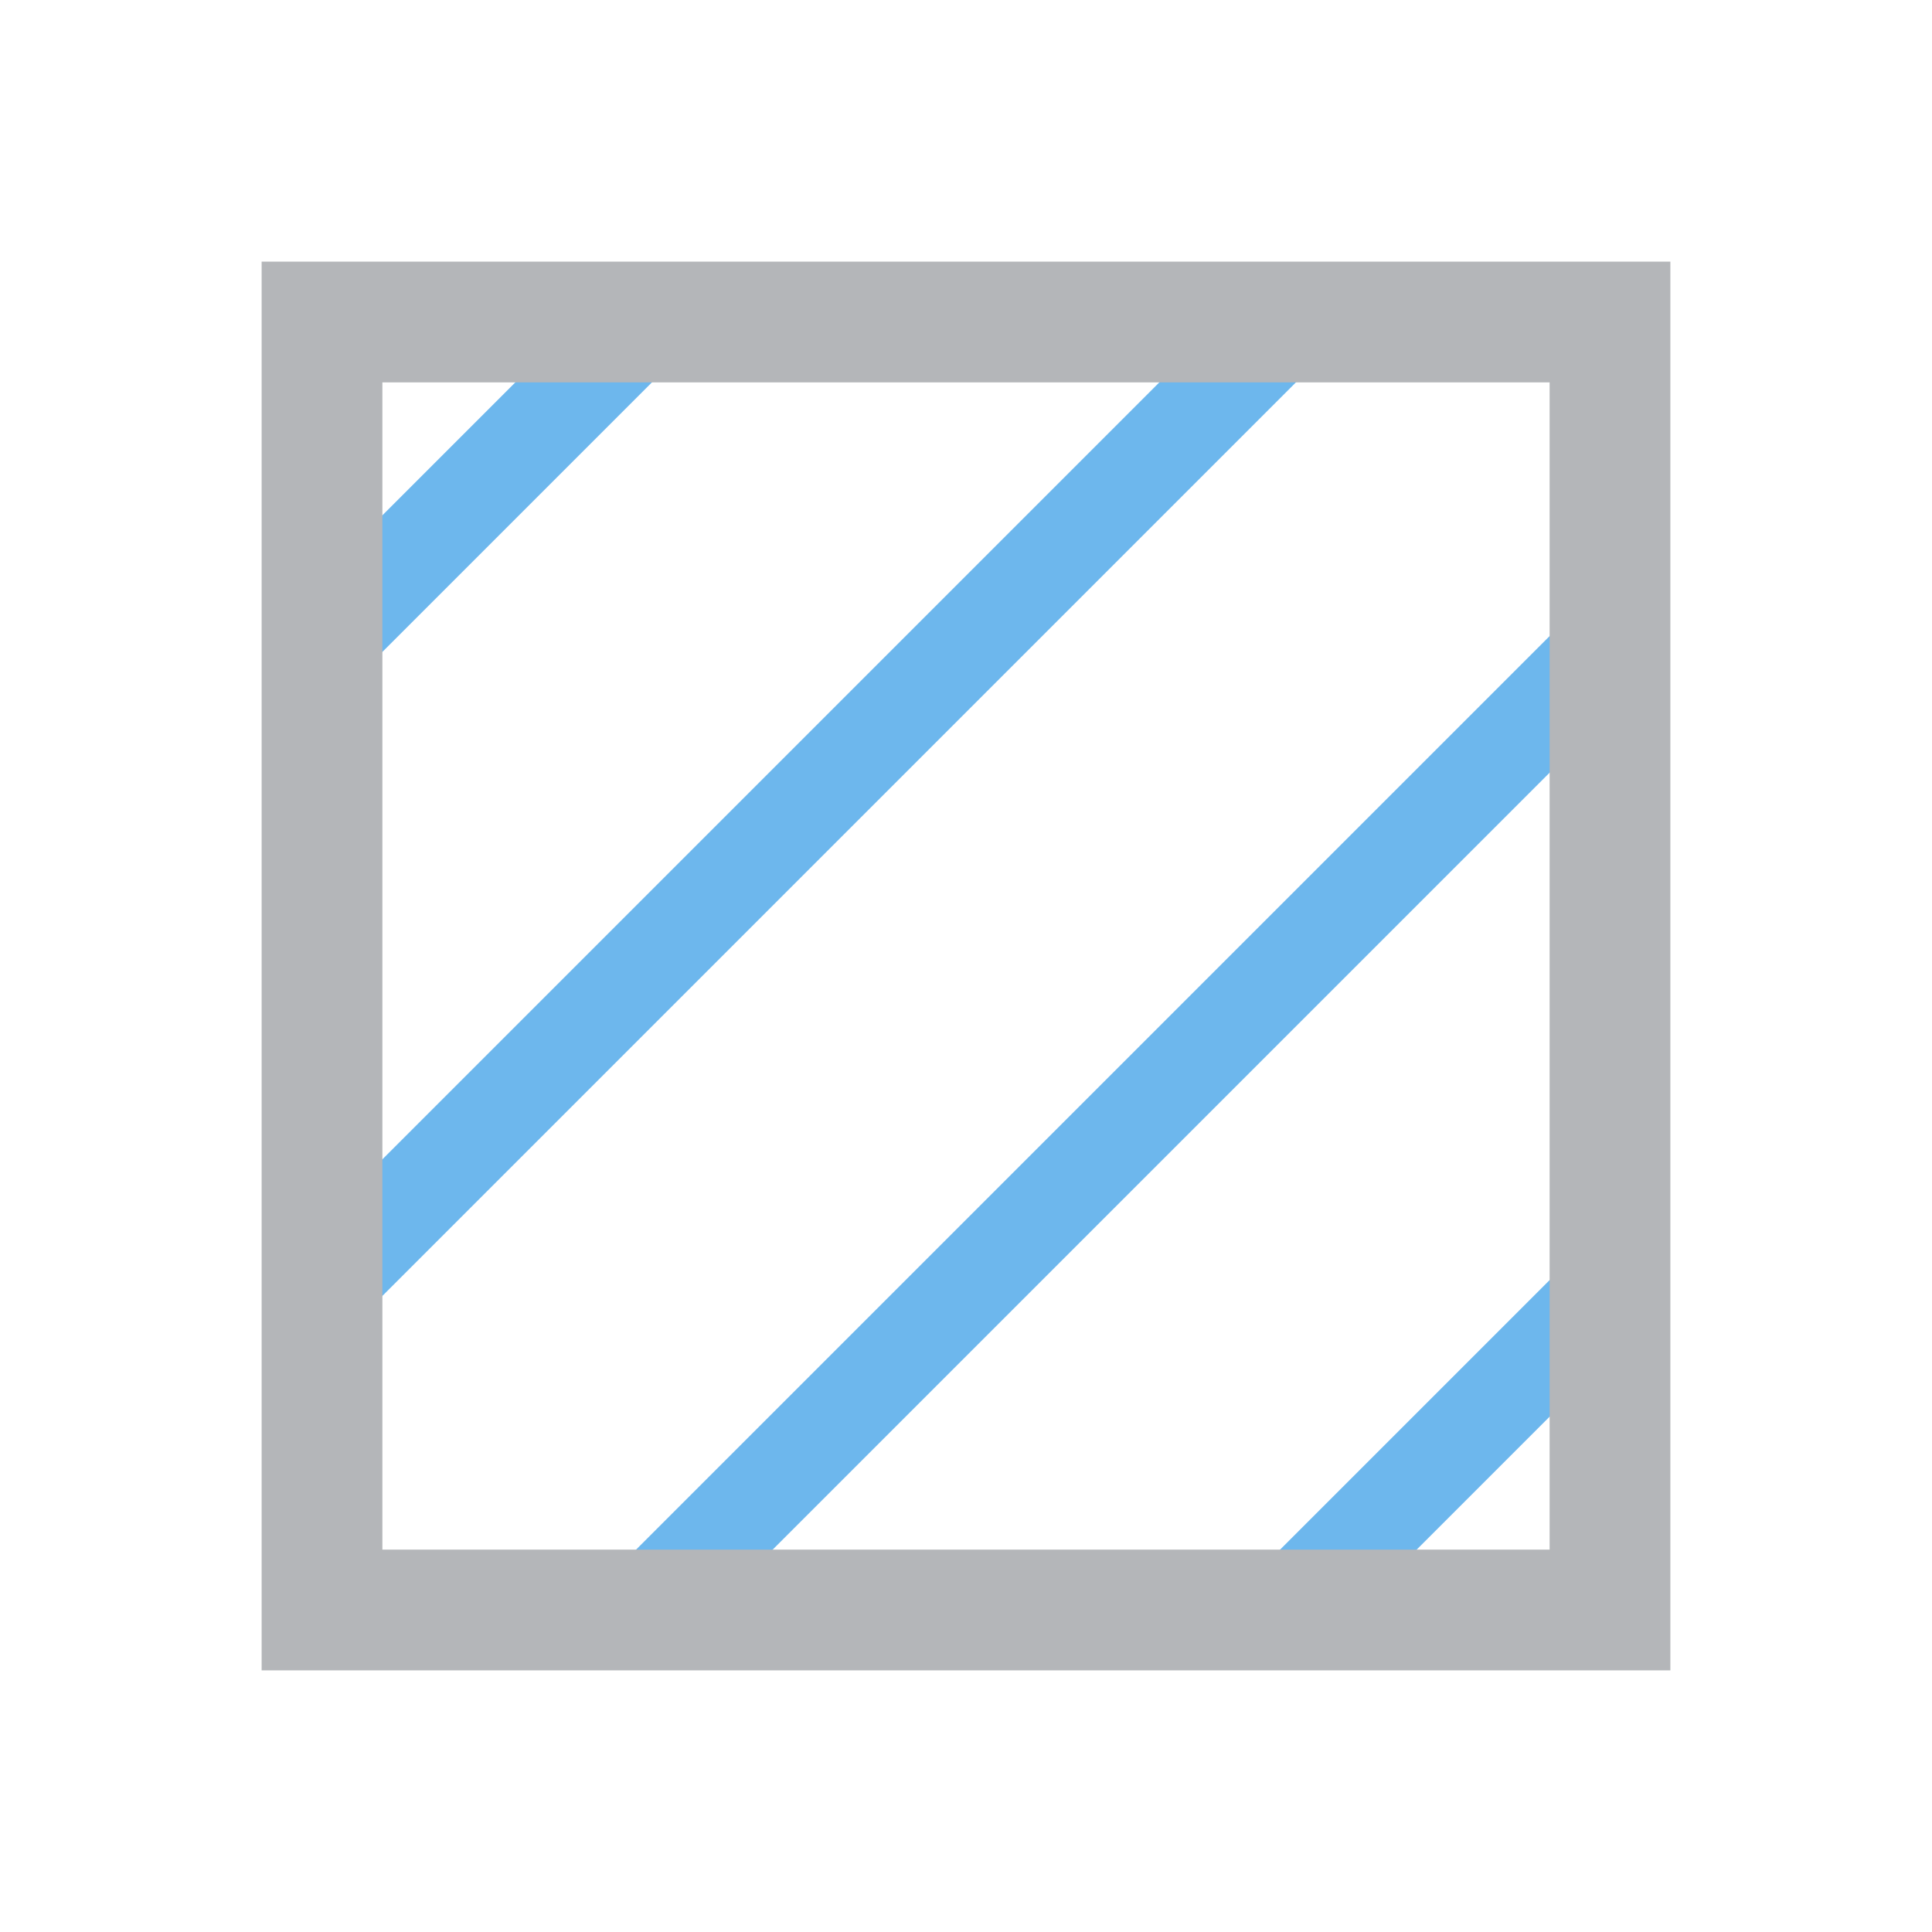
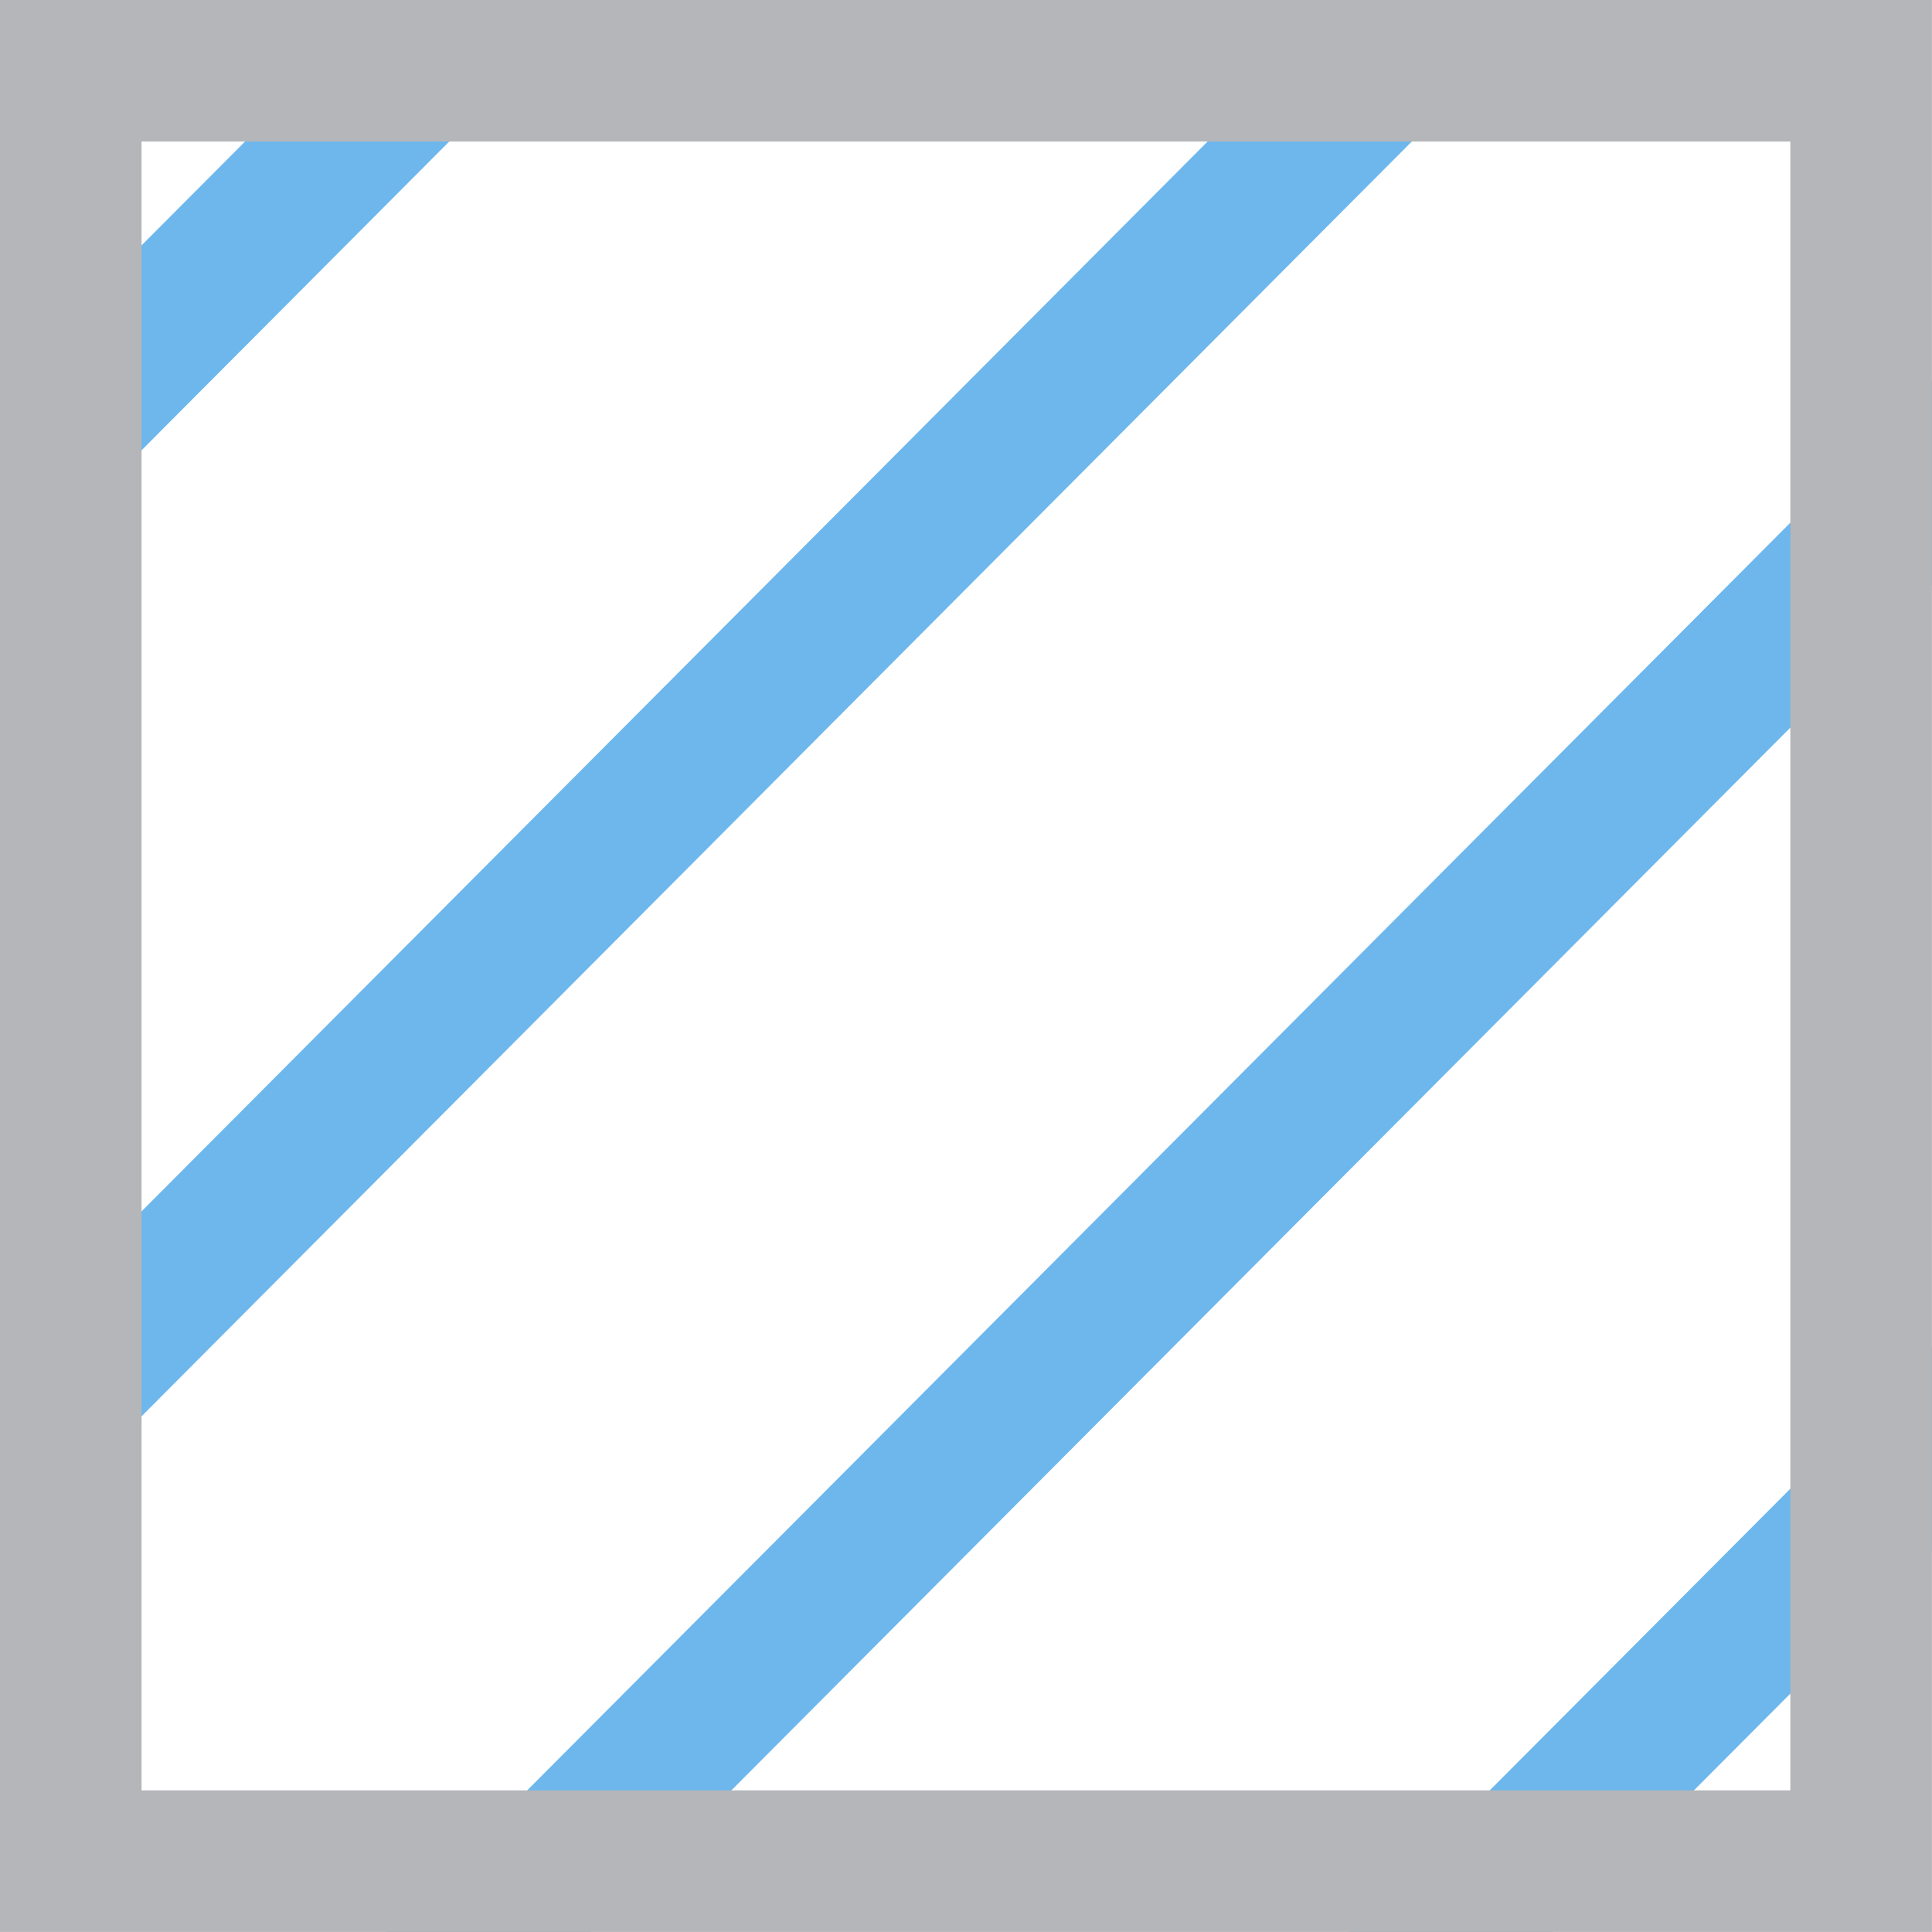
- <svg xmlns="http://www.w3.org/2000/svg" viewBox="0 0 24 24" width="64" height="64">
-   <defs>
+ <svg xmlns="http://www.w3.org/2000/svg" viewBox="0 0 24 24" width="64" height="64" version="1.1" id="svg6">
+   <defs id="defs1">
    <clipPath id="sq">
-       <rect x="4" y="4" width="16" height="16" />
+       <rect x="4" y="4" width="16" height="16" id="rect1" />
    </clipPath>
  </defs>
-   <g clip-path="url(#sq)">
-     <line x1="-2" y1="22" x2="22" y2="-2" stroke="#6DB7ED" stroke-width="1.2" />
-     <line x1="2" y1="26" x2="26" y2="2" stroke="#6DB7ED" stroke-width="1.2" />
-     <line x1="-6" y1="18" x2="18" y2="-6" stroke="#6DB7ED" stroke-width="1.2" />
-     <line x1="-10" y1="14" x2="14" y2="-10" stroke="#6DB7ED" stroke-width="1.2" />
-     <line x1="6" y1="30" x2="30" y2="6" stroke="#6DB7ED" stroke-width="1.2" />
-     <line x1="10" y1="34" x2="34" y2="10" stroke="#6DB7ED" stroke-width="1.2" />
+   <g clip-path="url(#sq)" id="g6" transform="matrix(1.494675,0,0,1.5,-5.893503,-5.999999)">
+     <line x1="-2" y1="22" x2="22" y2="-2" stroke="#6db7ed" stroke-width="1.2" id="line1" />
+     <line x1="2" y1="26" x2="26" y2="2" stroke="#6db7ed" stroke-width="1.2" id="line2" />
+     <line x1="-6" y1="18" x2="18" y2="-6" stroke="#6db7ed" stroke-width="1.2" id="line3" />
+     <line x1="6" y1="30" x2="30" y2="6" stroke="#6db7ed" stroke-width="1.2" id="line5" />
  </g>
-   <rect x="4" y="4" width="16" height="16" stroke="#B4B6B9" stroke-width="1.5" fill="none" />
+   <rect x="0.879" y="0.879" width="22.241" height="22.241" stroke="#b4b6b9" stroke-width="1.759" fill="none" id="rect6" />
</svg>
